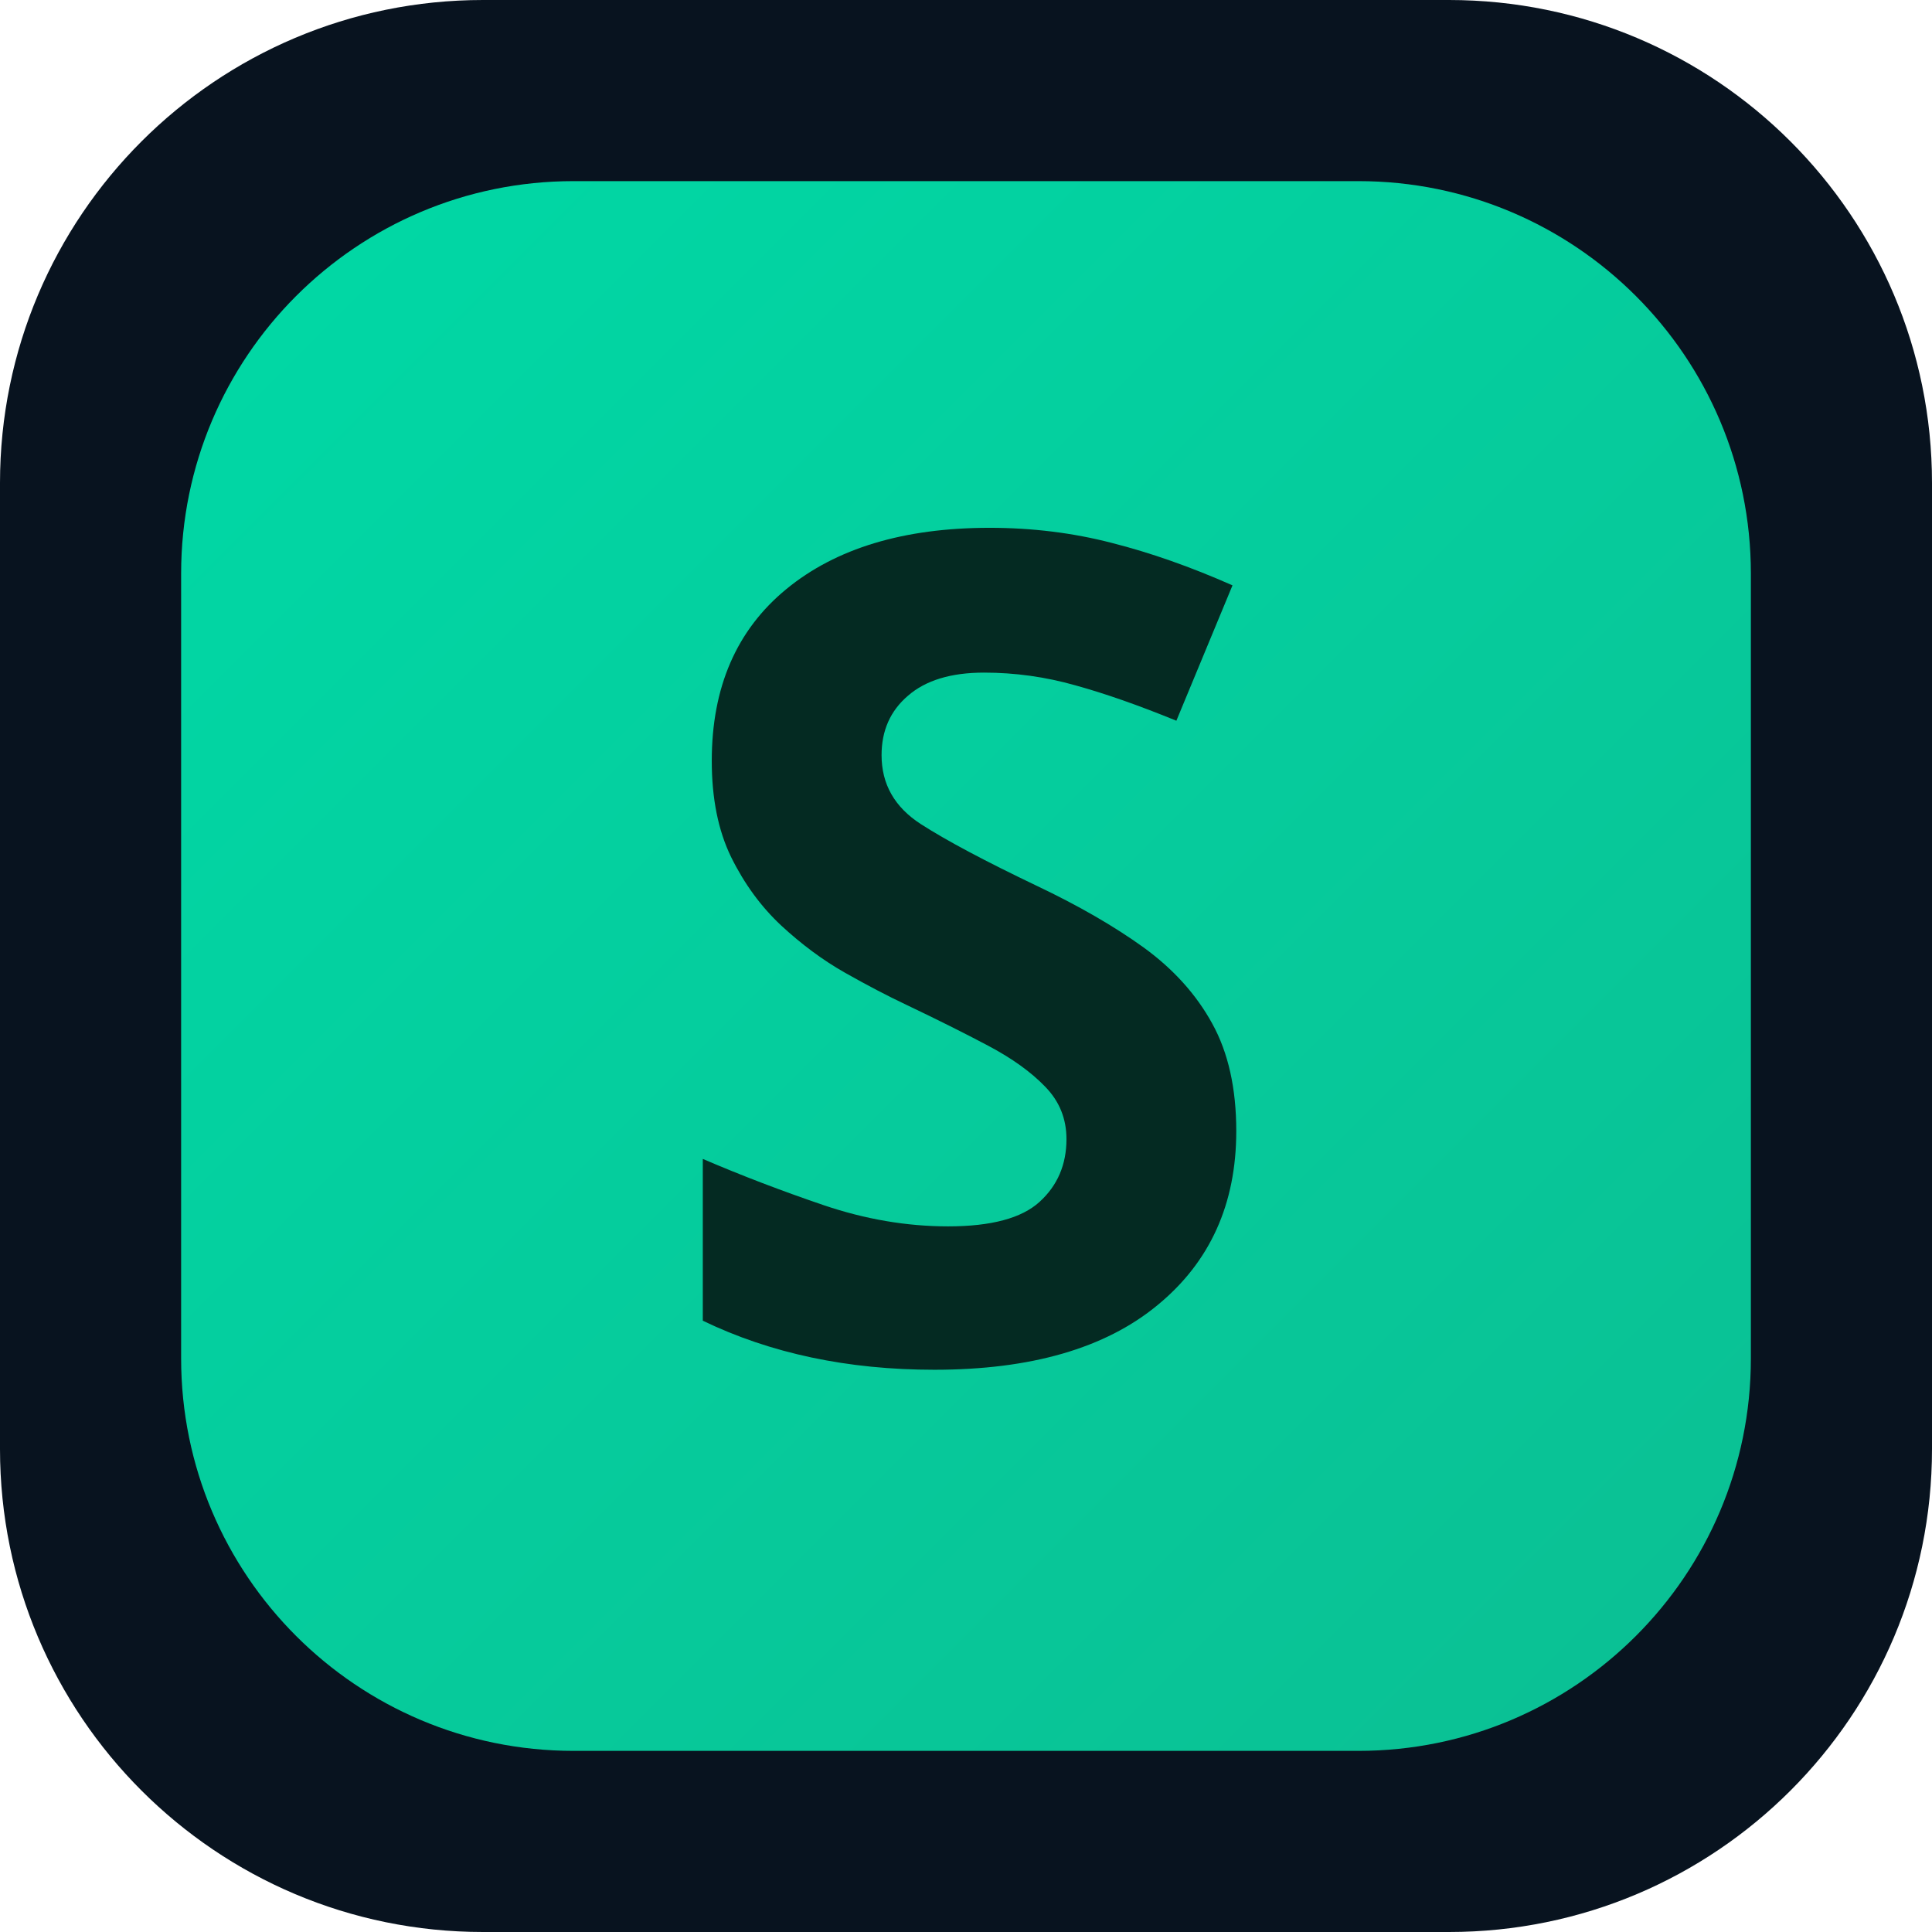
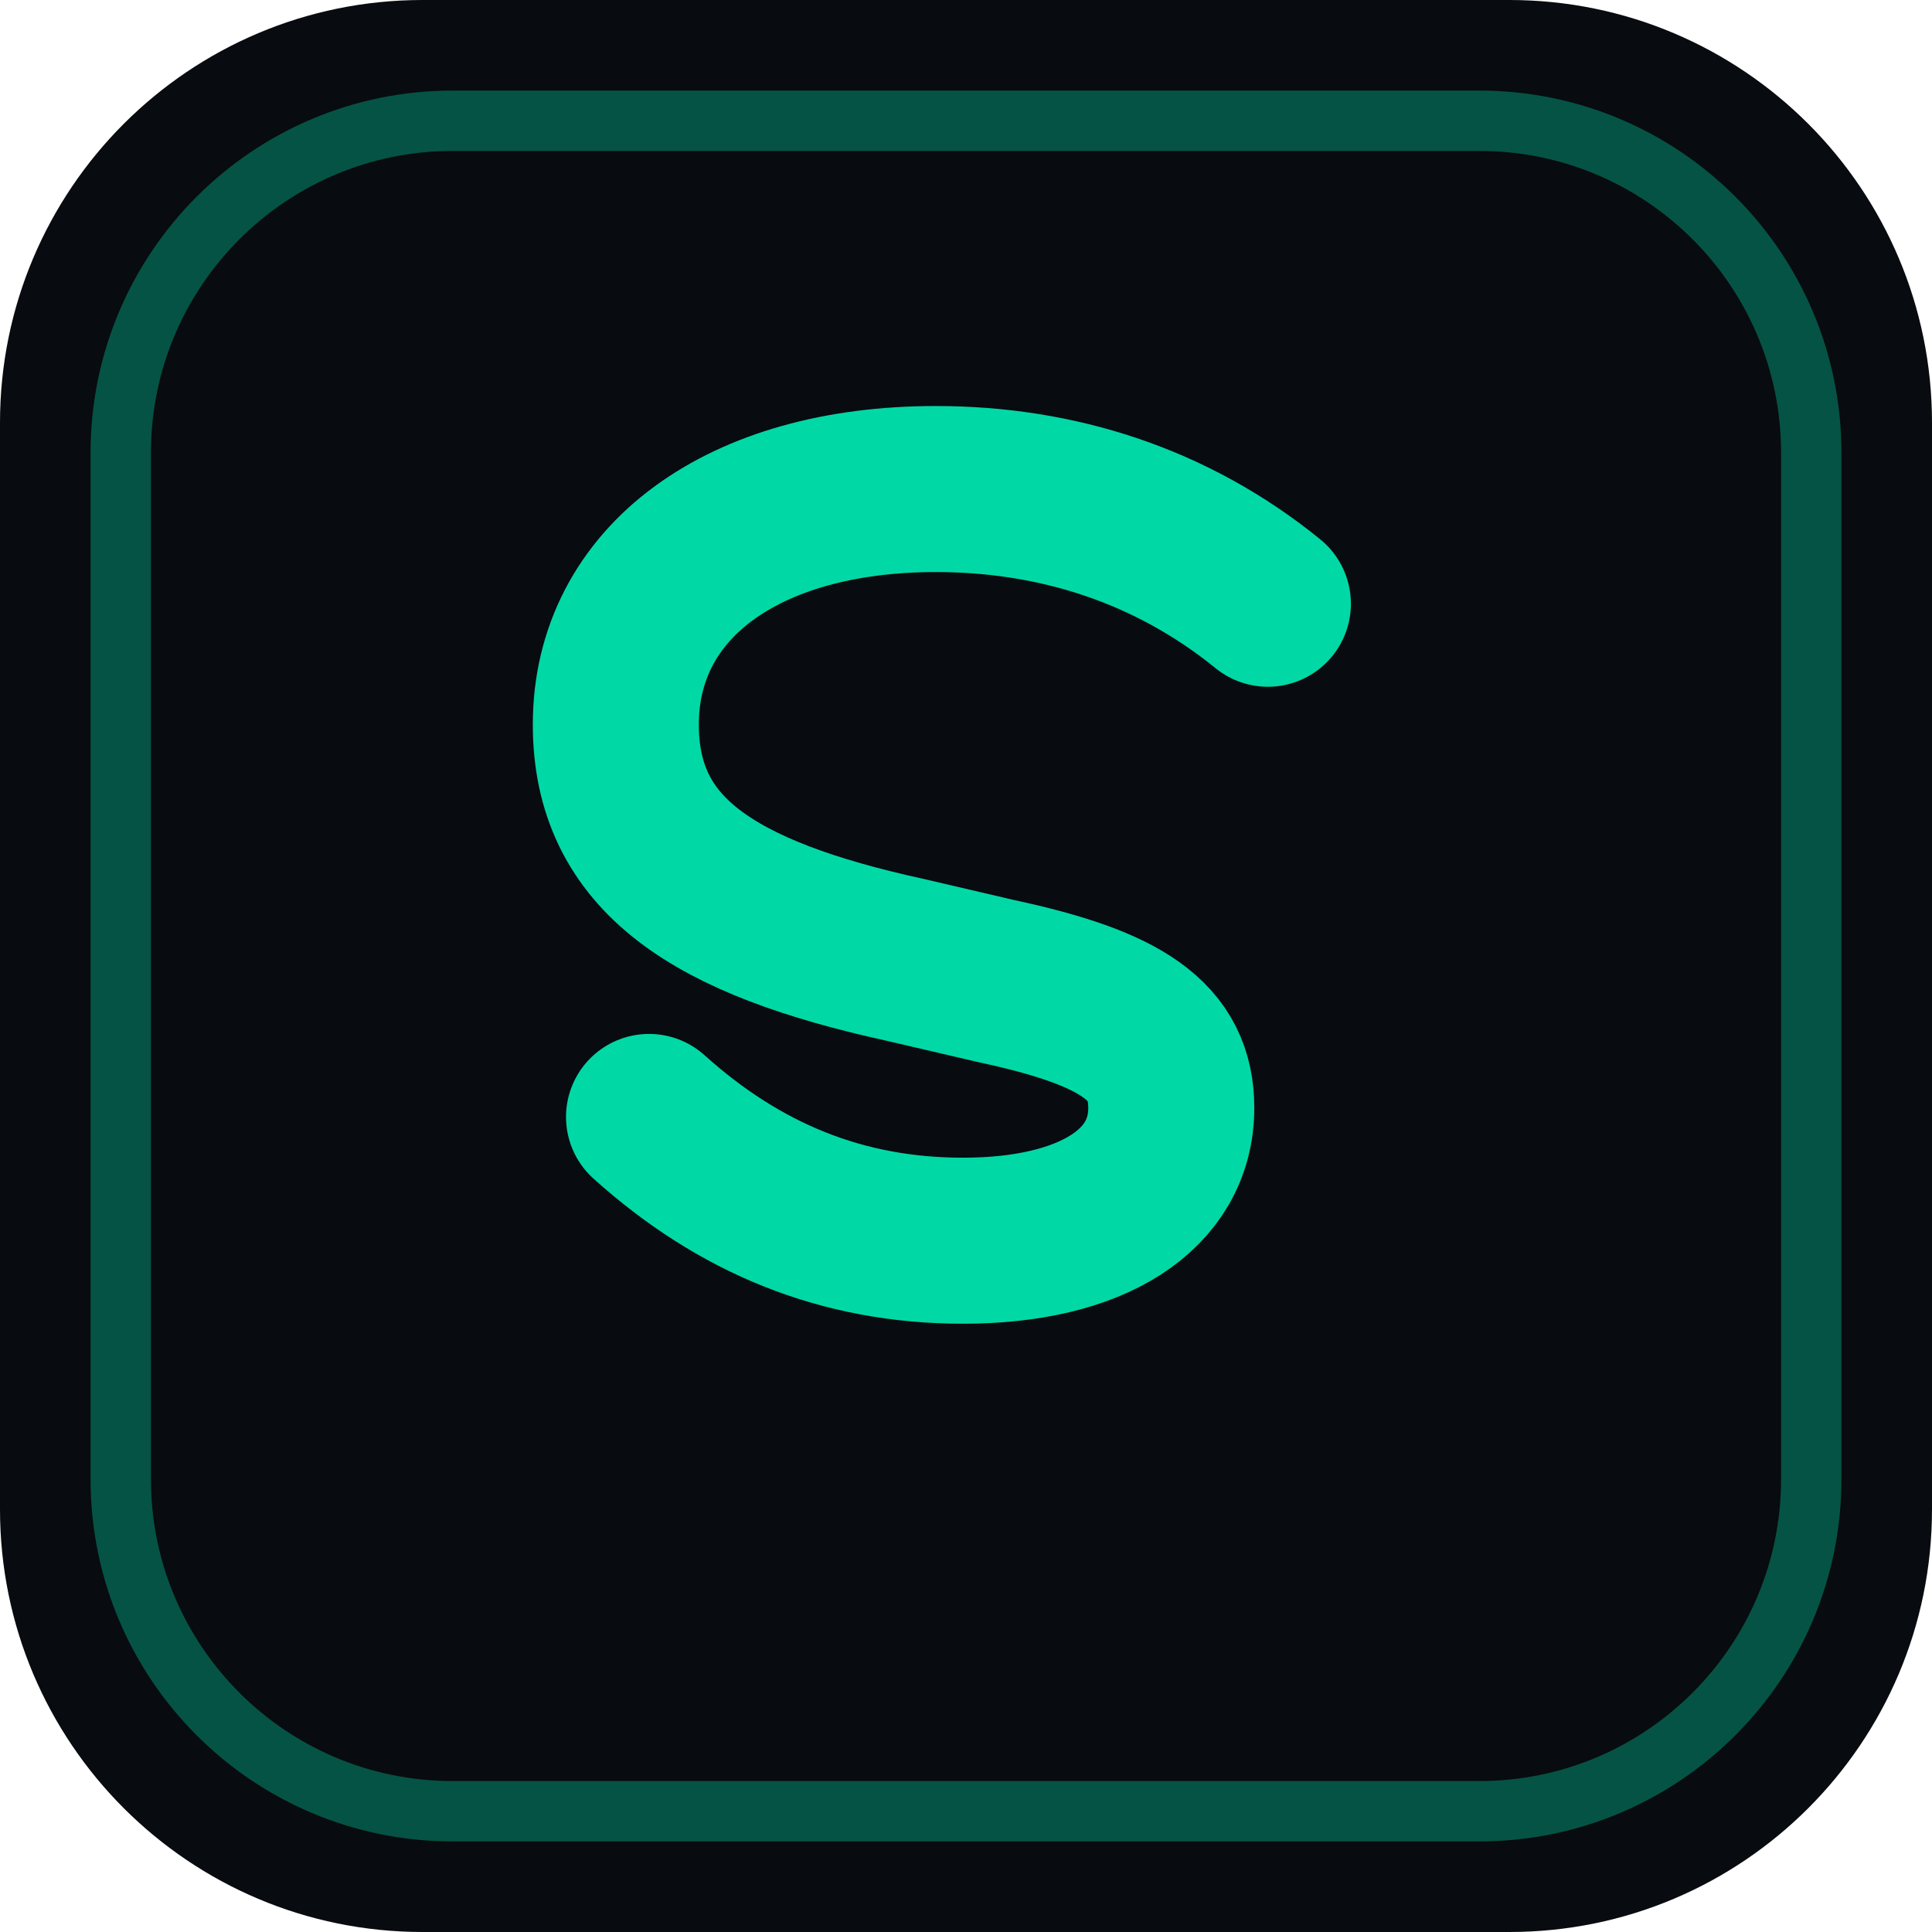
<svg xmlns="http://www.w3.org/2000/svg" viewBox="0 0 64 64">
-   <defs>
-     <linearGradient id="g" x1="0" y1="0" x2="1" y2="1">
-       <stop offset="0" stop-color="#00d9a6" />
-       <stop offset="1" stop-color="#0bbf93" />
-     </linearGradient>
-   </defs>
-   <rect width="64" height="64" rx="16" fill="#08131f" />
-   <rect x="6" y="6" width="52" height="52" rx="13" fill="url(#g)" />
-   <text x="32" y="45" font-family="'Space Grotesk',system-ui,sans-serif" font-size="38" font-weight="800" text-anchor="middle" fill="#042a22">S</text>
+   <rect width="64" height="64" rx="14" fill="#080b0f" />
+   <rect x="4" y="4" width="56" height="56" rx="11" fill="none" stroke="#00d9a6" stroke-width="2" opacity="0.35" />
+   <path d="M42 20c-3.2-2.6-7-3.8-11-3.8-6.4 0-10.6 3.1-10.6 7.8 0 4.3 3.2 6.4 9.6 7.8l3 .7c4.2.9 5.8 2 5.8 4.2 0 2.7-2.6 4.4-6.9 4.4-4 0-7.4-1.4-10.4-4.1" fill="none" stroke="#00d9a6" stroke-width="5.5" stroke-linecap="round" />
</svg>
